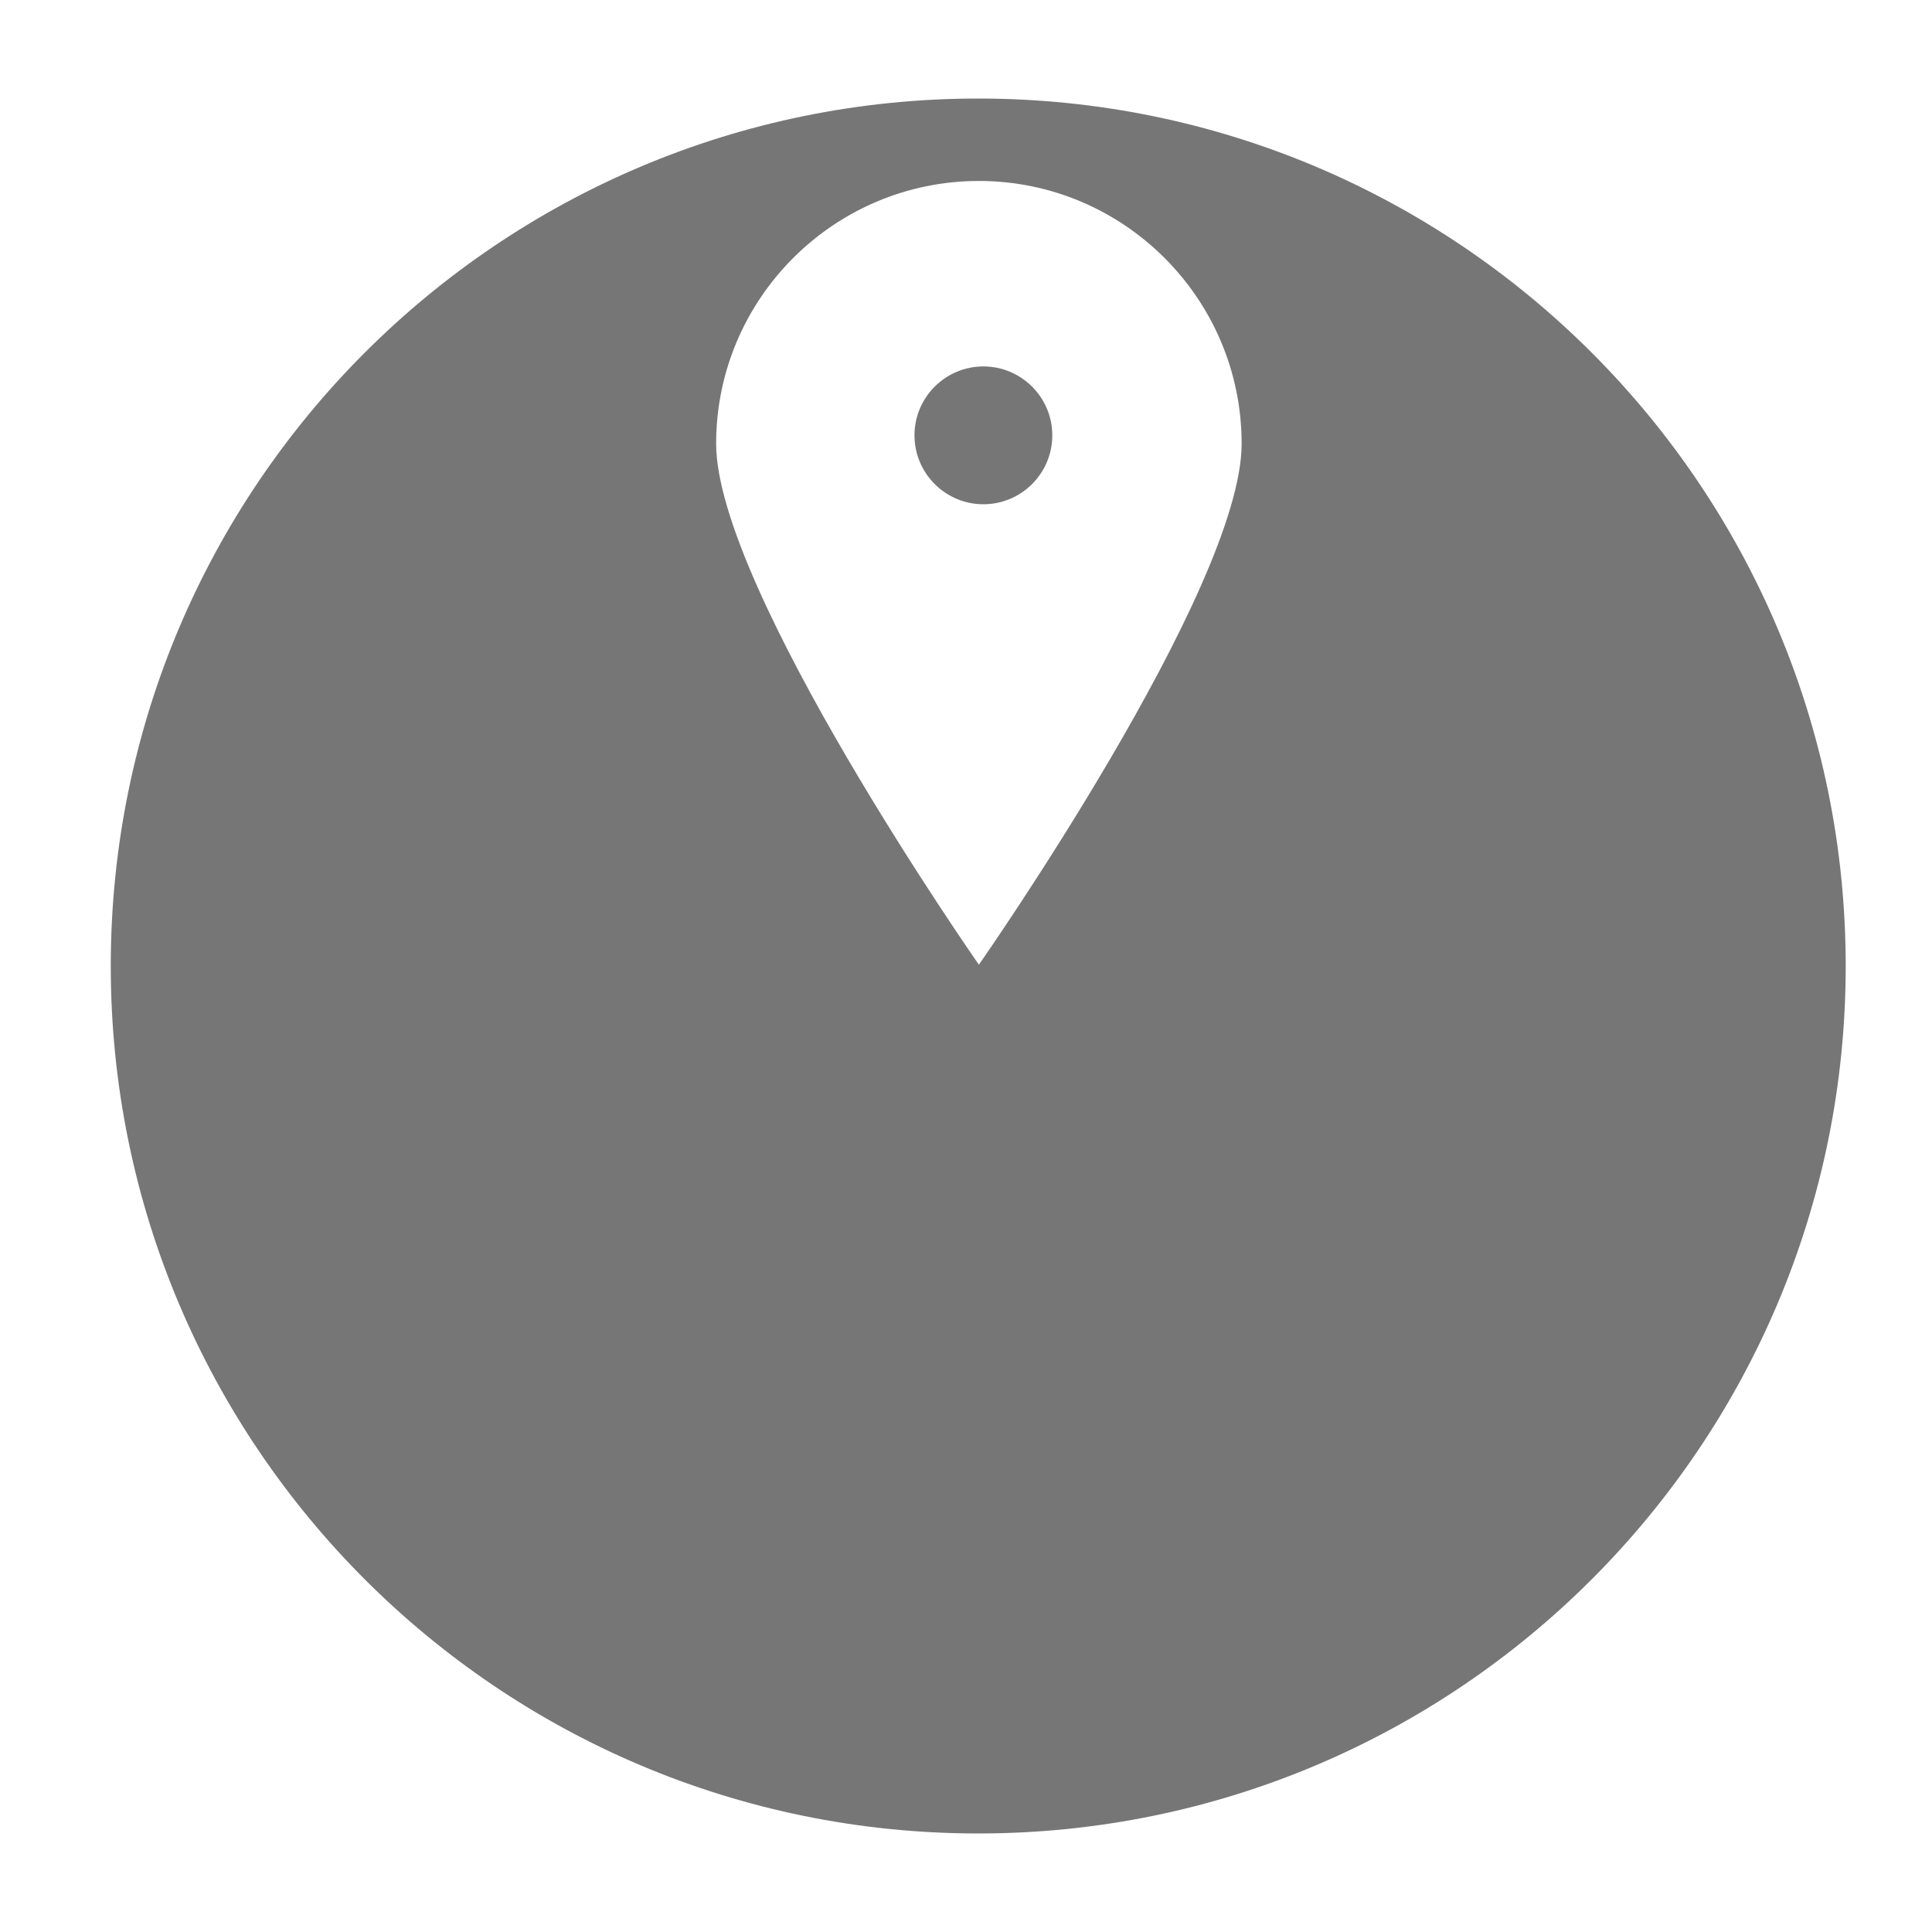
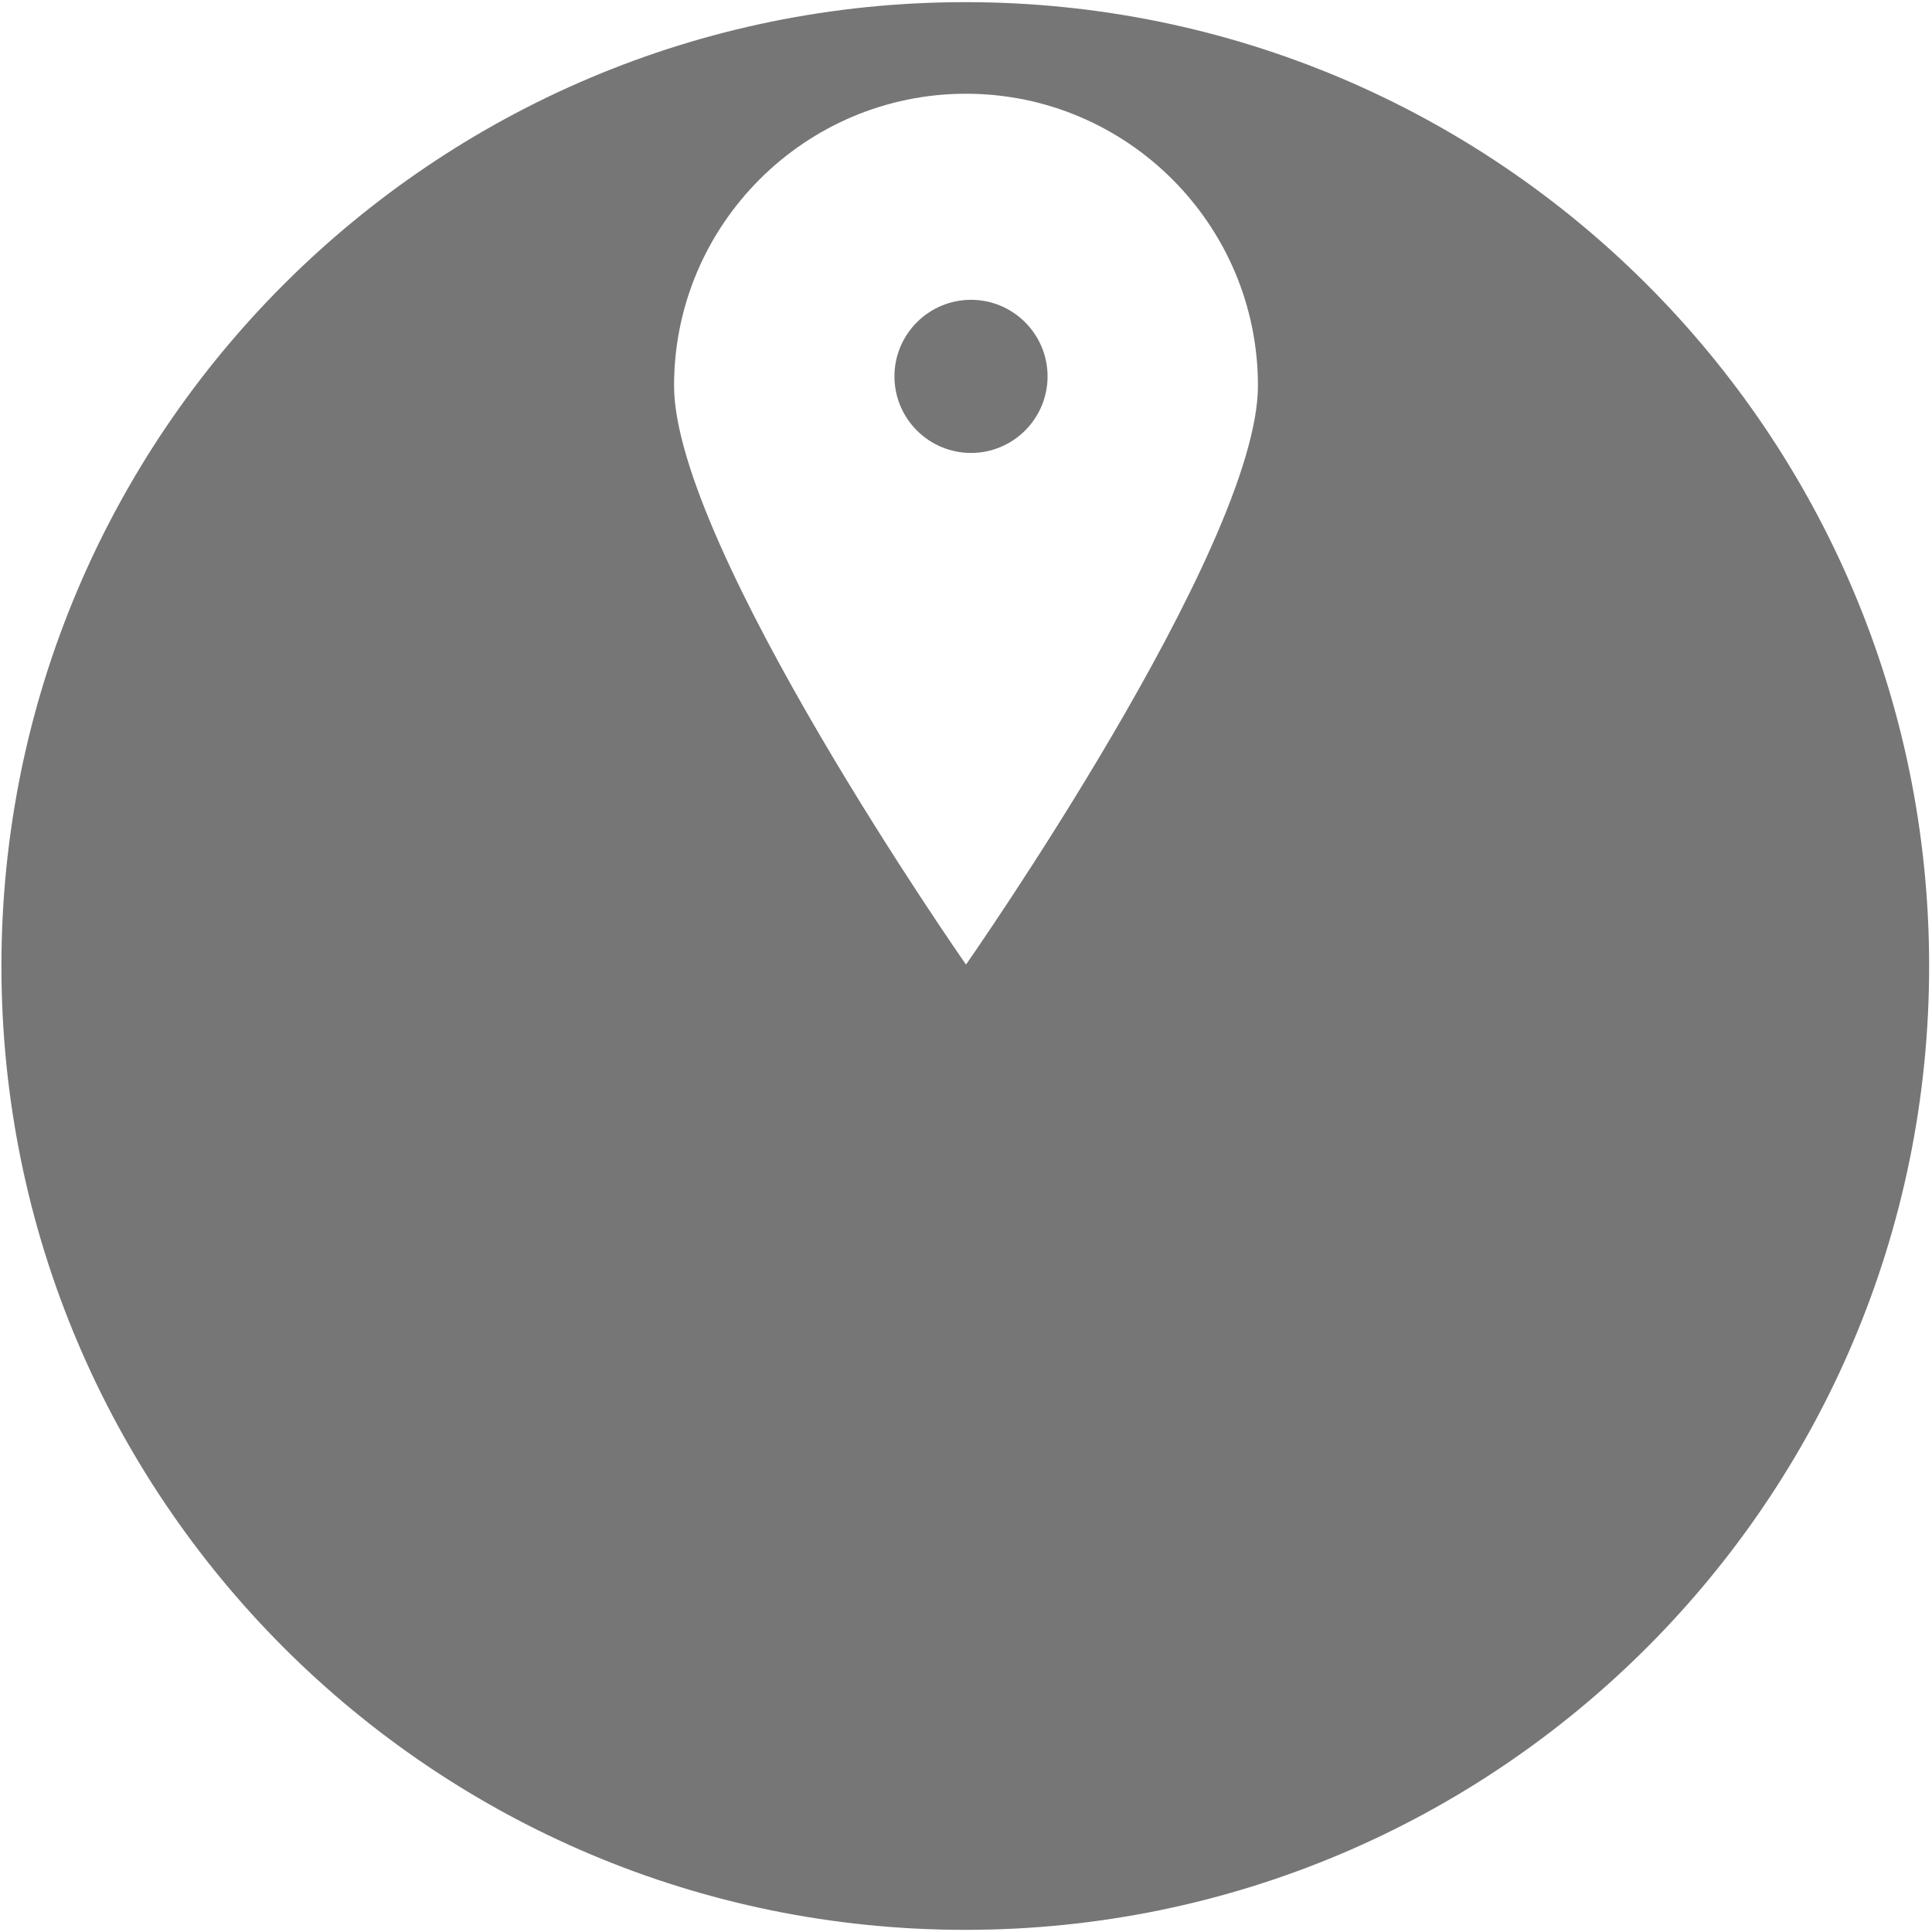
- <svg xmlns="http://www.w3.org/2000/svg" version="1" viewBox="0 0 300 300">
-   <path d="M152.7 56.9c-5.9 0-10.7 4.8-10.7 10.7 0 5.9 4.8 10.7 10.7 10.7 5.9 0 10.7-4.8 10.7-10.7 0-5.9-4.8-10.7-10.7-10.7zm-.8-41.6C77.5 15.3 17.2 75.6 17.2 150c0 74.4 60.3 134.7 134.7 134.7 74.4 0 134.7-60.3 134.7-134.7 0-74.4-60.3-134.7-134.7-134.7zm.1 134.5s-40.8-58.4-40.8-80.9c0-22.5 18.3-40.8 40.8-40.8 22.5 0 40.8 18.3 40.8 40.8 0 22.6-40.8 80.9-40.8 80.9z" fill="#767676" />
+ <svg xmlns="http://www.w3.org/2000/svg" width="270" height="270" viewBox="0 0 270 270">
+   <path d="M135.7 41.9c-5.9 0-10.7 4.8-10.7 10.7 0 5.9 4.8 10.7 10.7 10.7 5.9 0 10.7-4.8 10.7-10.7 0-5.9-4.8-10.7-10.7-10.7zM134.9.3C60.5.3.2 60.6.2 135c0 74.4 60.3 134.7 134.7 134.7 74.4 0 134.7-60.3 134.7-134.7C269.6 60.6 209.3.3 134.9.3zM94.2 53.9c0-22.5 18.3-40.8 40.8-40.8 22.5 0 40.8 18.3 40.8 40.8 0 22.6-40.8 80.9-40.8 80.9S94.2 76.4 94.2 53.9z" fill="#767676" fill-rule="evenodd" />
</svg>
